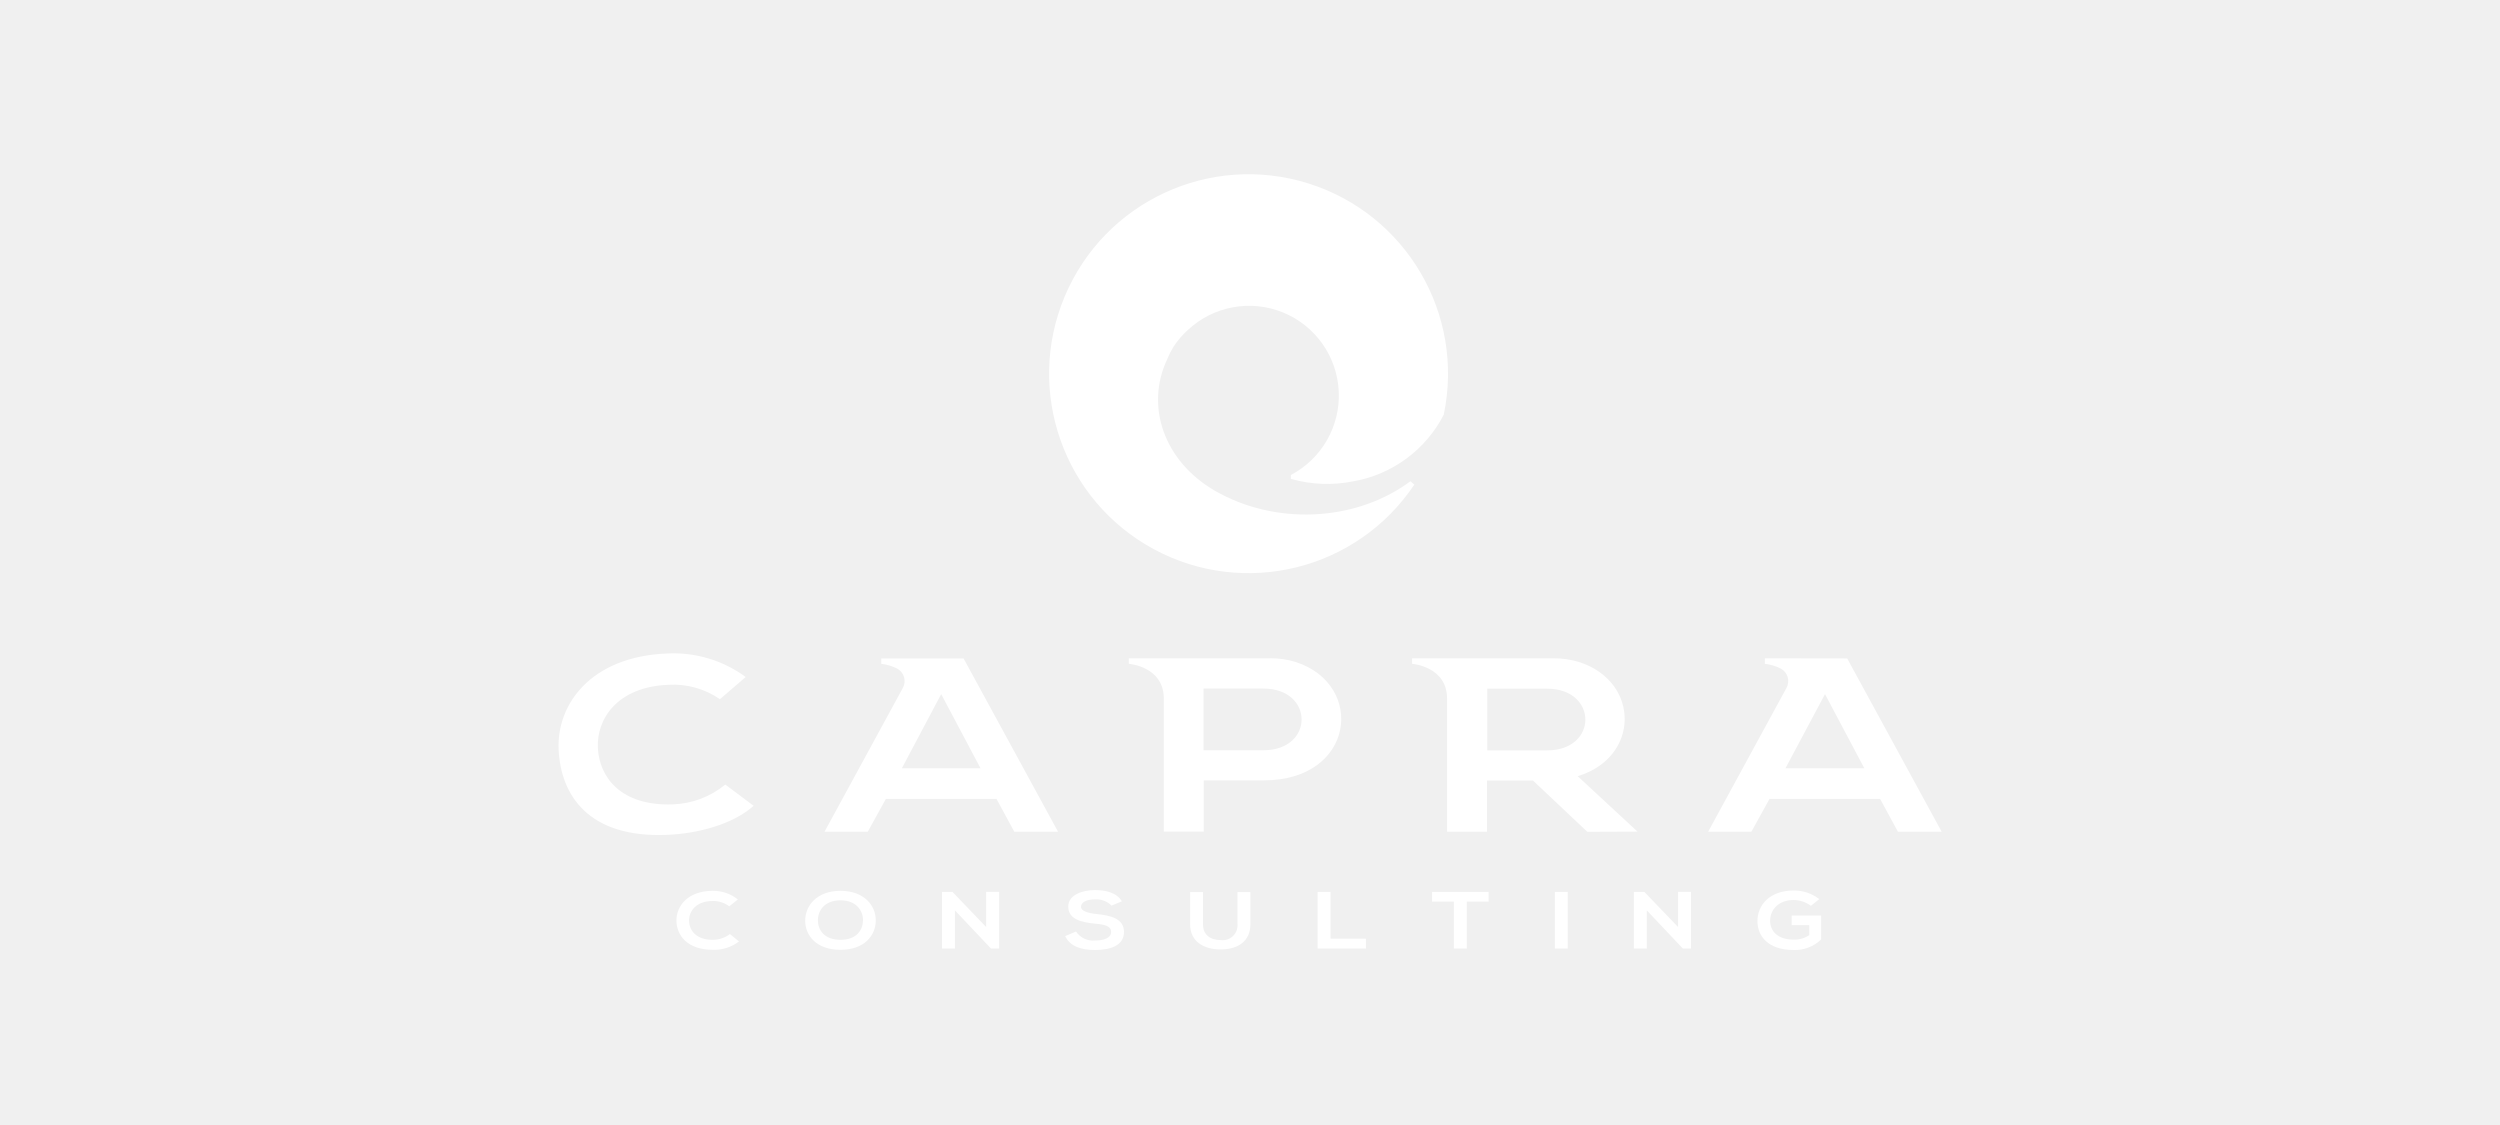
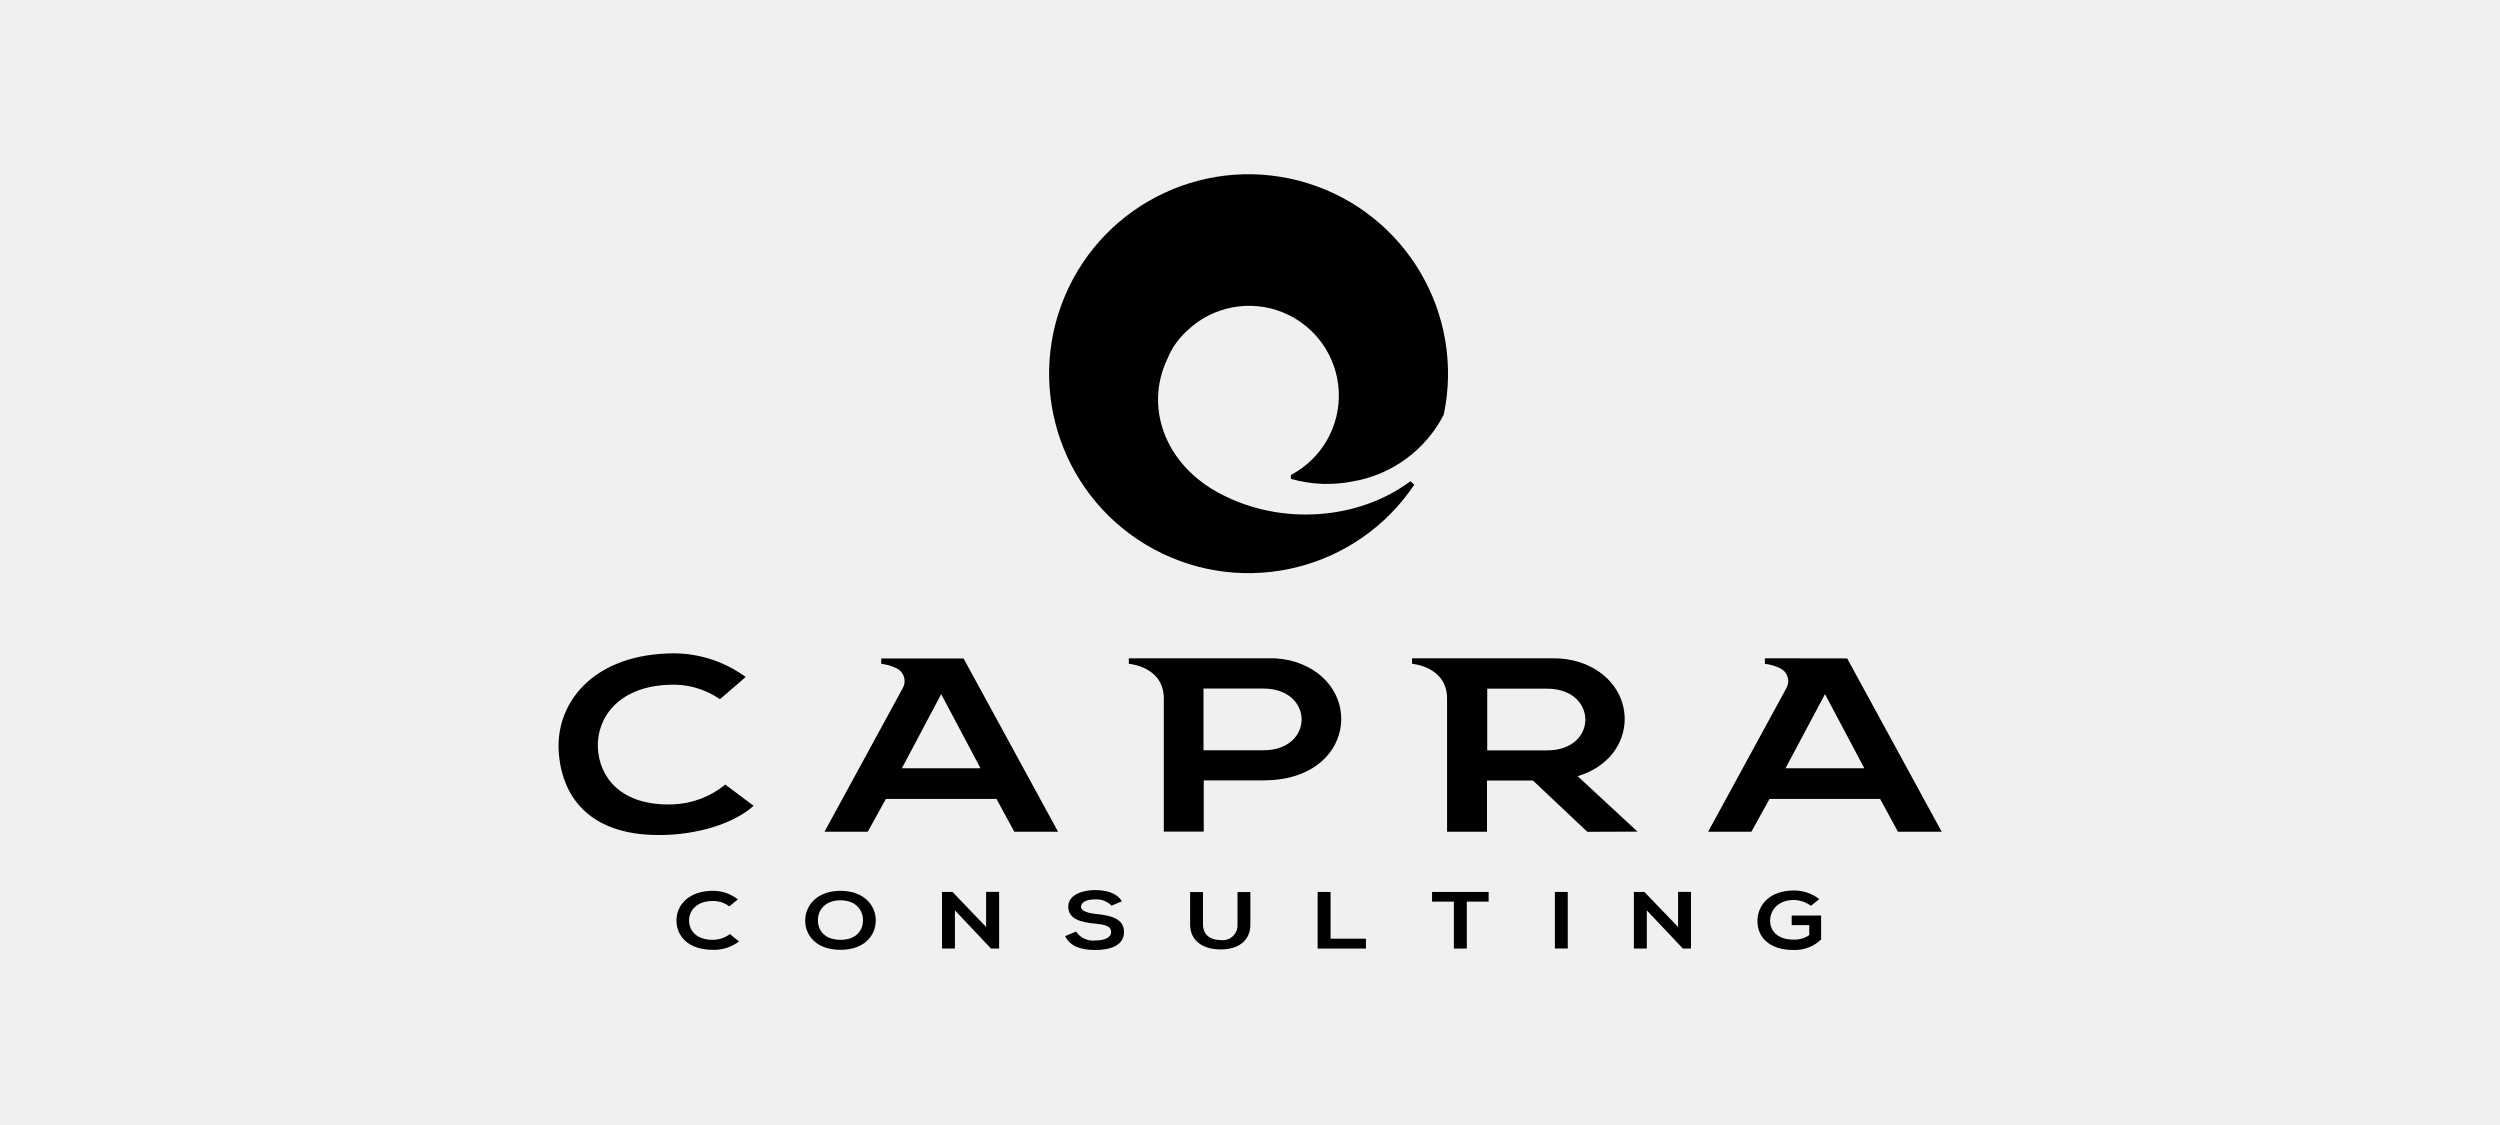
<svg xmlns="http://www.w3.org/2000/svg" id="Partner" viewBox="0 0 400 180">
  <defs>
-     <style>.cls-1{fill:#fff;}</style>
+     <style>.cls-1{fill:#000;}</style>
  </defs>
  <path class="cls-1" d="M120.58,128.93c-3.37,3-9,4.46-13.91,4.65-12.57.5-16.95-6.4-17.29-13.63s5.11-14.9,17.34-15.39a19.53,19.53,0,0,1,12.59,3.76l-4.12,3.55a13.12,13.12,0,0,0-8.27-2.3c-8.17.33-11.5,5.48-11.26,10.13s3.67,9.29,12,9a14,14,0,0,0,8.39-3.17Z" />
  <path class="cls-1" d="M282.38,105.33v.88a7.65,7.65,0,0,1,2.52.75,2.27,2.27,0,0,1,.93,3.12l-12.53,23h6.92l2.9-5.25h17.7l2.85,5.25h7l-15.12-27.73Zm3.3,17.59L292,111.06l6.29,11.86Z" />
  <path class="cls-1" d="M141,105.33v.88a7.65,7.65,0,0,1,2.52.75,2.27,2.27,0,0,1,.93,3.12l-12.53,23h6.92l2.9-5.25h17.7l2.85,5.25h7l-15.12-27.73H141Zm3.3,17.59,6.29-11.86,6.29,11.86Z" />
  <path class="cls-1" d="M203.15,105.33H180.61v.88s5.6.41,5.6,5.56v21.29h6.39v-8.2h9.58c14.62,0,16.31-15.28,5.19-18.92a13.55,13.55,0,0,0-4.23-.62m-1,14.72h-9.58v-9.87h9.58c8.13,0,8.18,9.87,0,9.87" />
  <path class="cls-1" d="M262,133.06l-9.57-8.87c9.93-3,10-15,.37-18.22a13.61,13.61,0,0,0-4.3-.64H225.93v.88s5.6.41,5.6,5.56v1.31h0v20h6.39v-8.19h7.36l8.69,8.2Zm-14.46-13h-9.58v-9.87h9.58c8.13,0,8.18,9.87,0,9.87" />
  <path class="cls-1" d="M118.24,150.63a6.52,6.52,0,0,1-4.18,1.34c-4.08,0-5.81-2.31-5.83-4.67s1.85-4.77,5.83-4.77a6.35,6.35,0,0,1,4,1.38l-1.38,1.1a4.26,4.26,0,0,0-2.65-.85c-2.65,0-3.8,1.63-3.78,3.14s1.07,3.07,3.78,3.07a4.55,4.55,0,0,0,2.76-.92Z" />
  <path class="cls-1" d="M140.12,147.29c0,2.34-1.78,4.68-5.64,4.68s-5.65-2.29-5.65-4.67,1.85-4.77,5.65-4.77,5.67,2.39,5.64,4.76m-9.25,0c0,1.49,1,3.08,3.61,3.08s3.57-1.6,3.6-3.09-1-3.23-3.6-3.23-3.66,1.72-3.61,3.25" />
  <polygon class="cls-1" points="157.78 142.7 159.86 142.7 159.86 151.77 158.57 151.77 158.57 151.78 152.79 145.66 152.79 151.77 150.72 151.77 150.72 142.71 152.4 142.71 157.78 148.32 157.78 142.7" />
  <path class="cls-1" d="M177.85,144.9a3.42,3.42,0,0,0-2.61-1c-1.54,0-2.28.53-2.28,1.2s1.13,1,2.45,1.14c2.29.23,4.43.72,4.43,2.88s-2.17,2.88-4.62,2.88c-2.25,0-4-.57-4.79-2.22l1.73-.74a3.3,3.3,0,0,0,3.09,1.44c1.3,0,2.53-.38,2.53-1.36s-1.08-1.2-2.54-1.33c-2.25-.22-4.32-.71-4.32-2.74,0-1.86,2.23-2.63,4.26-2.64,1.71,0,3.49.4,4.32,1.8Z" />
  <path class="cls-1" d="M200.06,142.73v5.18c0,2.68-2,4-4.76,4s-4.88-1.32-4.88-4v-5.18h2.06v5.18c0,1.63,1.13,2.5,2.84,2.5a2.37,2.37,0,0,0,2.68-2.5v-5.18h2.06Z" />
  <polygon class="cls-1" points="212.89 142.71 212.89 150.19 218.55 150.19 218.55 151.77 210.82 151.77 210.82 142.71 212.89 142.71" />
  <polygon class="cls-1" points="232.62 144.26 229.13 144.26 229.13 142.71 238.18 142.71 238.18 144.26 234.69 144.26 234.69 151.77 232.62 151.77 232.62 144.26" />
  <rect class="cls-1" x="248.78" y="142.71" width="2.06" height="9.05" />
  <polygon class="cls-1" points="268.49 142.7 270.56 142.7 270.56 151.77 269.27 151.77 269.27 151.78 263.49 145.66 263.49 151.77 261.42 151.77 261.42 142.71 263.1 142.71 268.49 148.32 268.49 142.7" />
  <path class="cls-1" d="M289.75,144.93A4.75,4.75,0,0,0,287,144c-2.35,0-3.78,1.47-3.78,3.34,0,1.49,1.05,3,3.78,3a4.17,4.17,0,0,0,2.48-.72v-1.6h-2.81v-1.53h4.71v3.82A6,6,0,0,1,287,152c-4.13,0-5.81-2.24-5.81-4.62,0-2.55,1.93-4.9,5.81-4.9a6.5,6.5,0,0,1,4.08,1.38Z" />
  <path class="cls-1" d="M225.67,77l-.75.53c-8.48,5.86-20.89,6.53-30.52,1-8.19-4.74-11.17-13.55-7.67-21a13.34,13.34,0,0,1,1-2,13.69,13.69,0,0,1,2.32-2.73A14.36,14.36,0,1,1,206.54,76v.62a21.18,21.18,0,0,0,10,.39A20.19,20.19,0,0,0,231,66.35a31.91,31.91,0,1,0-4.71,11.19Z" />
</svg>
